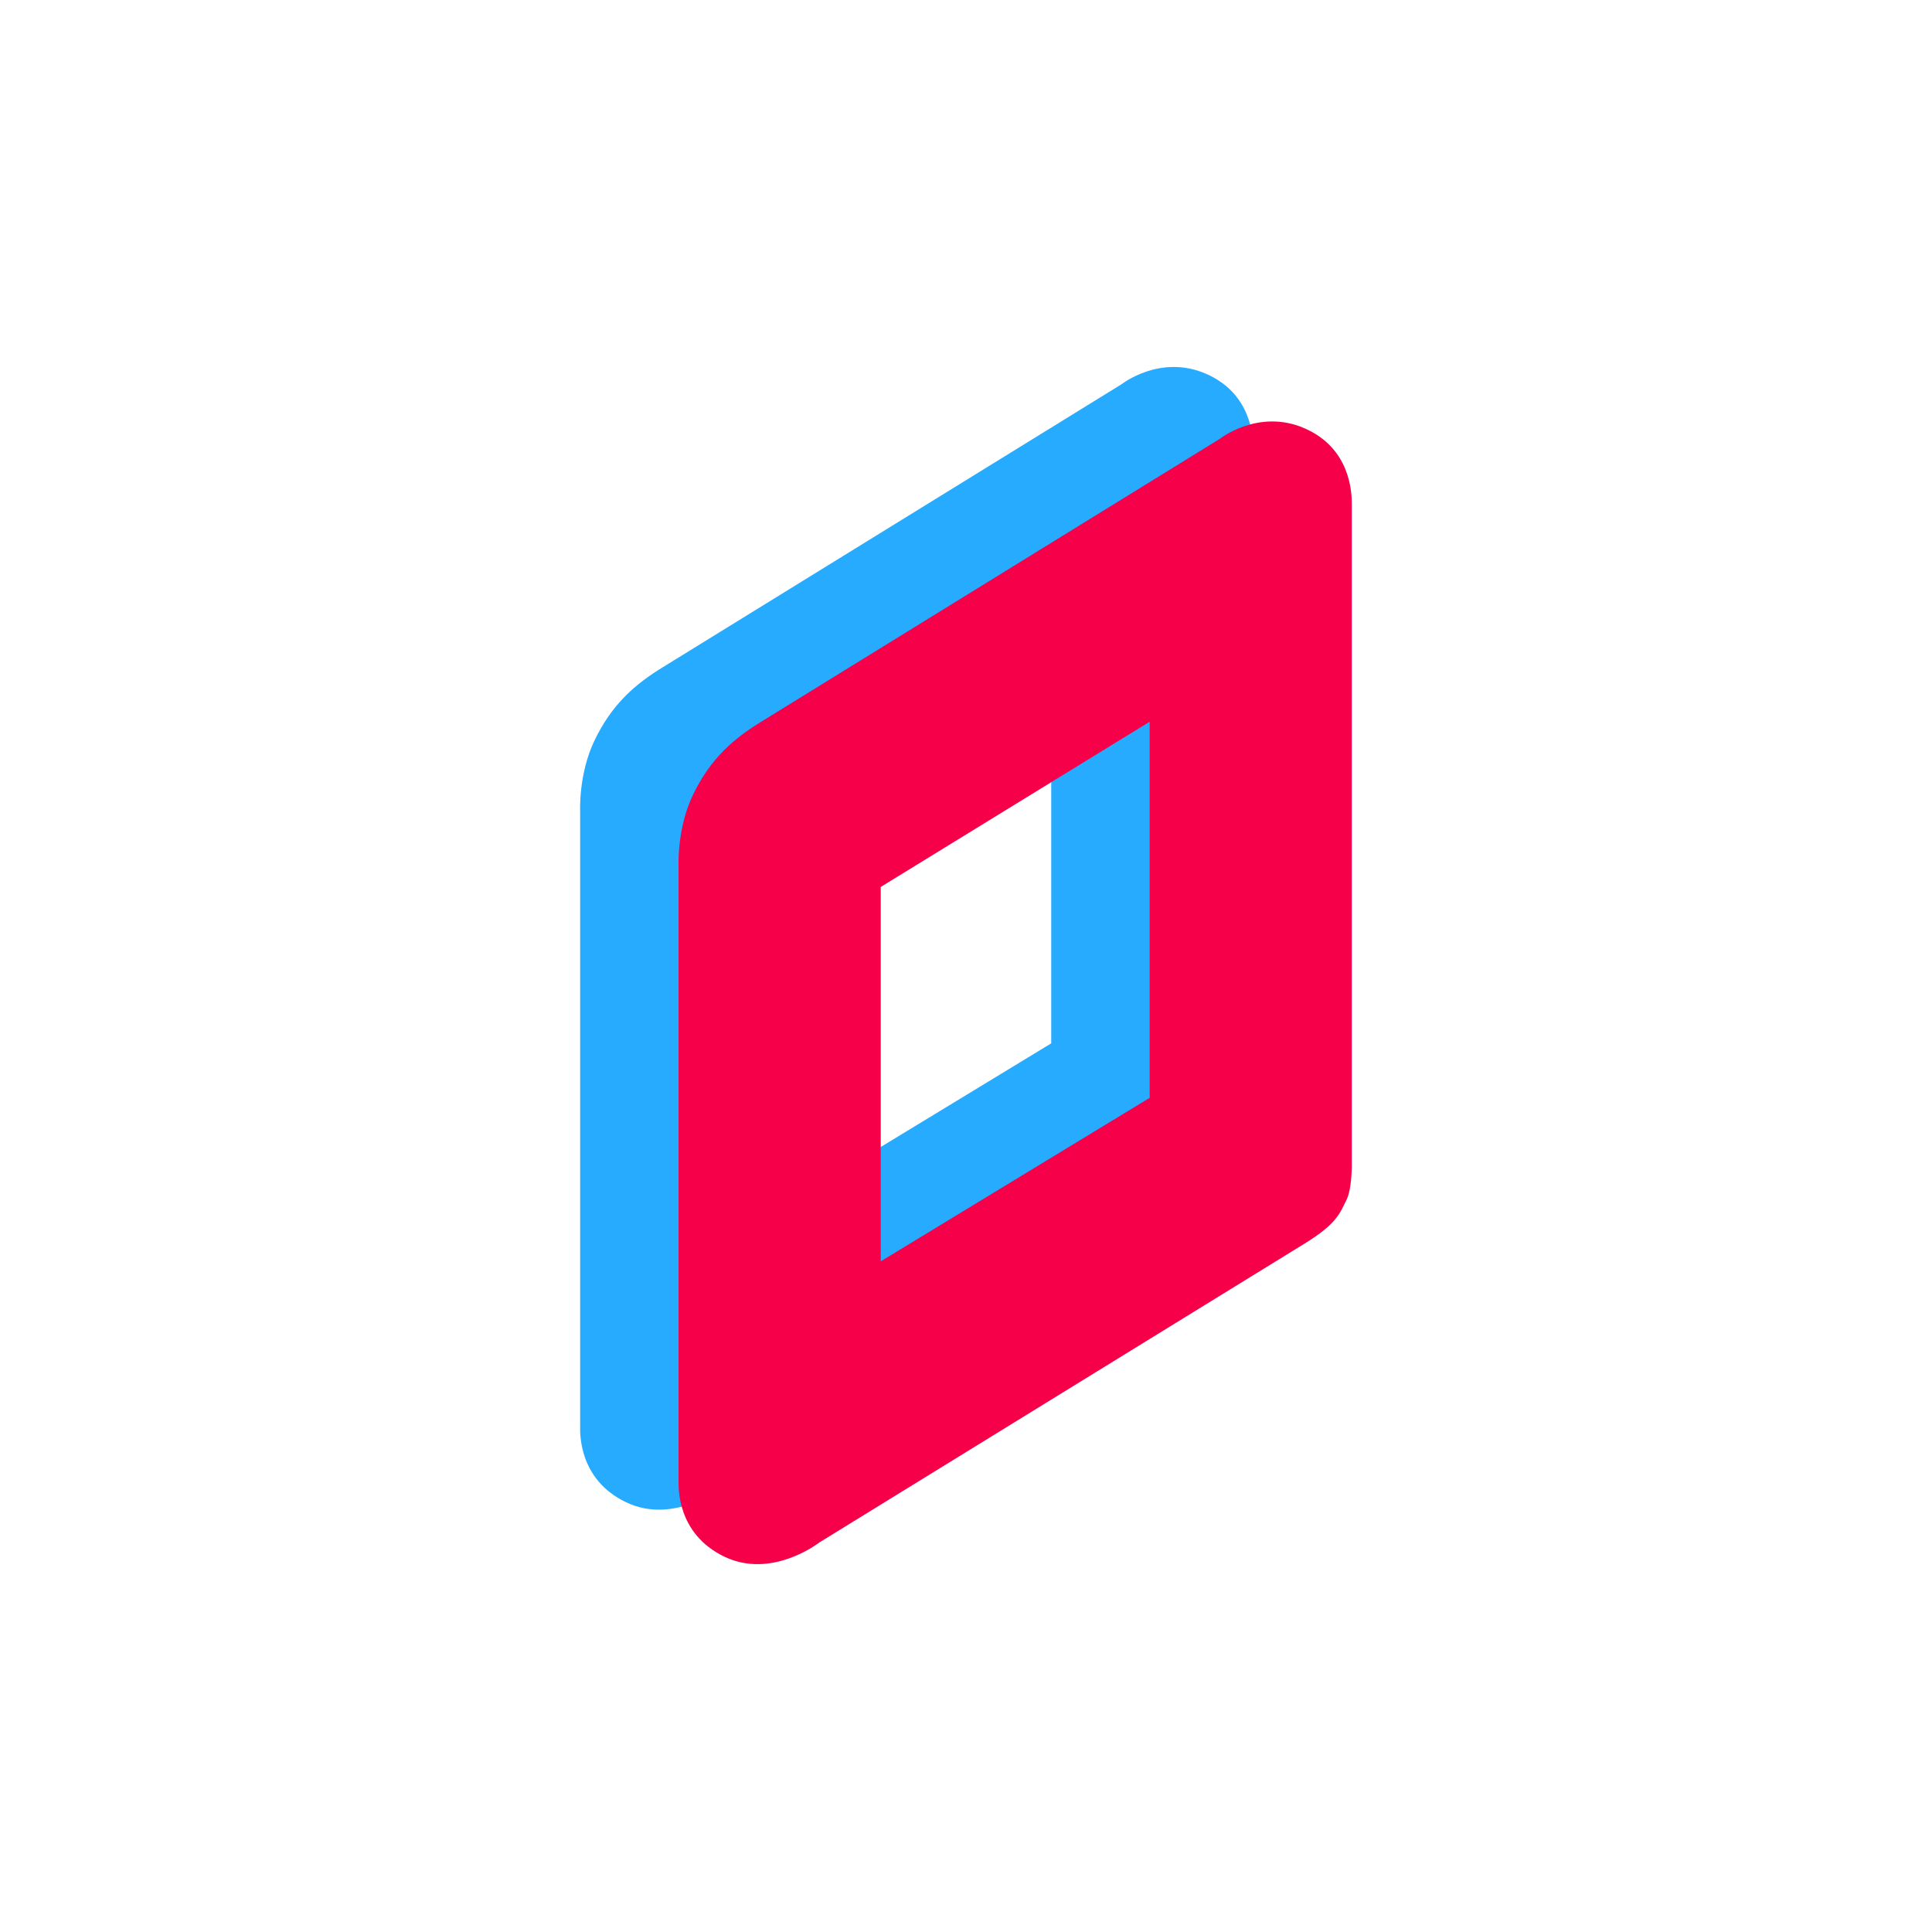
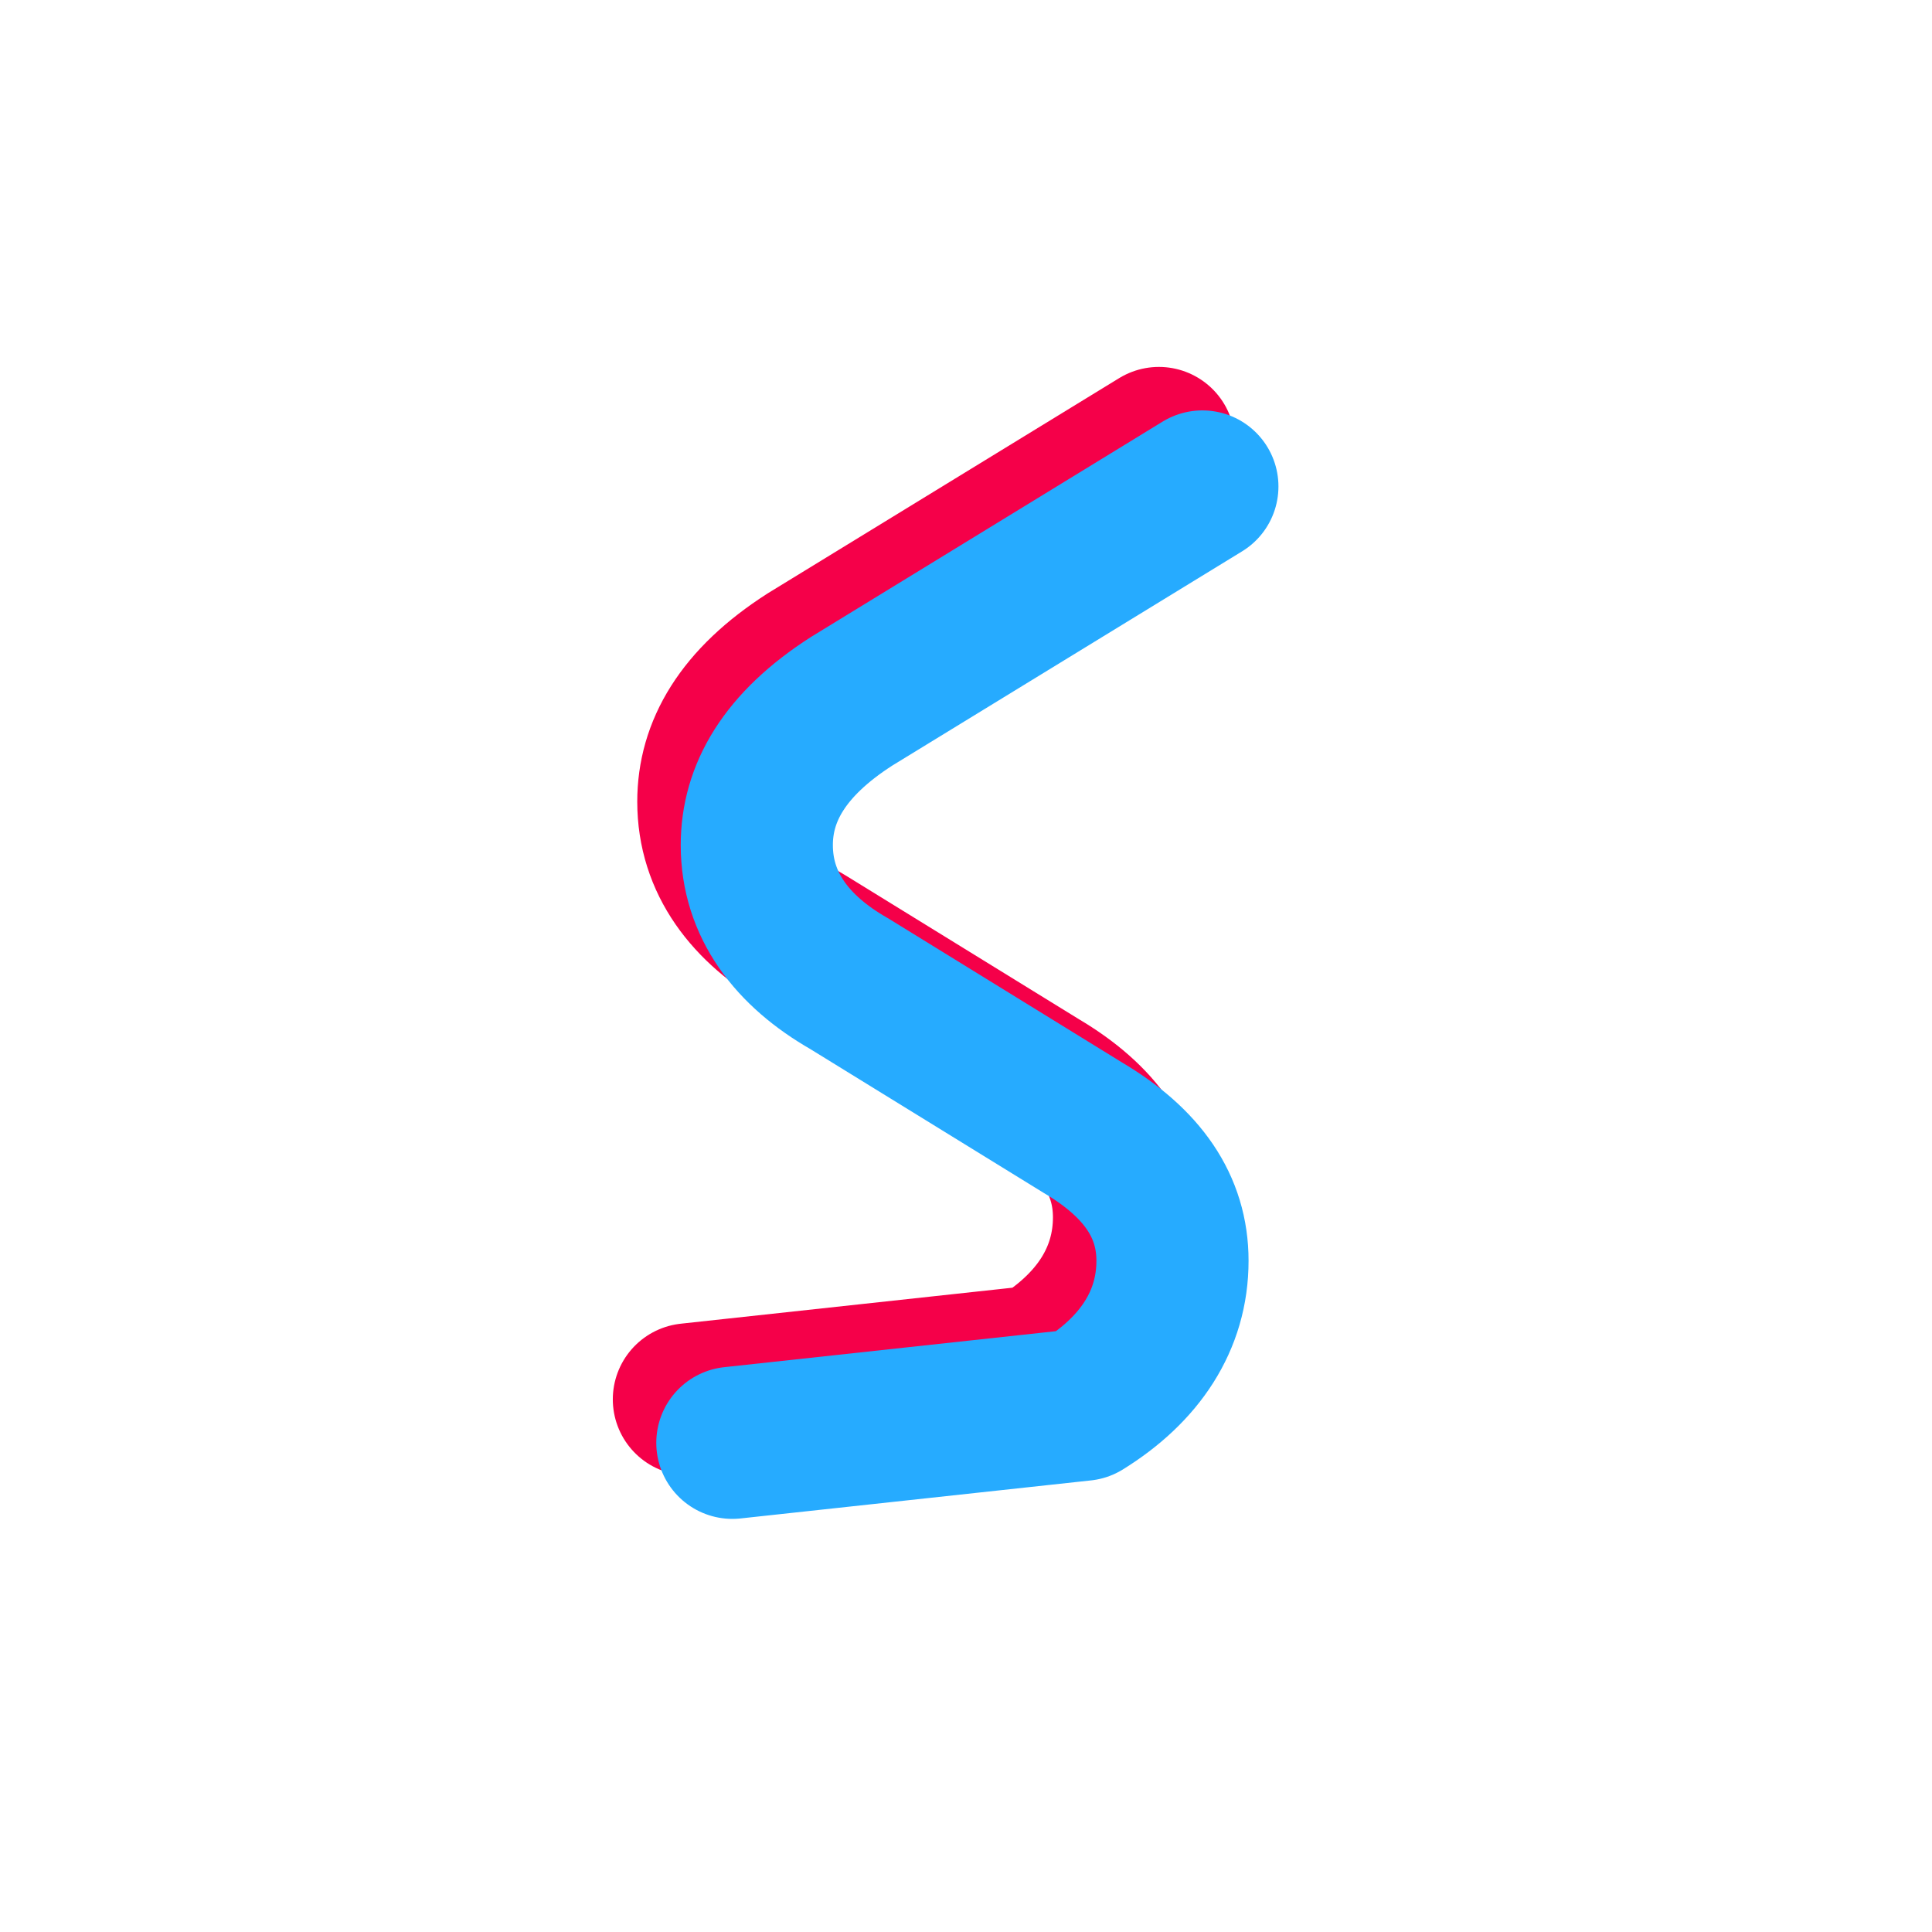
<svg xmlns="http://www.w3.org/2000/svg" viewBox="0 0 512 512">
  <g transform="translate(153.76 97.24) scale(0.72)">
-     <path fill="#26ABFF" d="M230.3 302.68C218.14 310.14 51.74 412.66 51.74 412.66C51.74 412.66 34.34 426.3 16.8 417.84C-0.73 409.38 -0.02 392.26 -0.02 390.02V163.59C-0.02 163.59 -0.67 150.0 5.16 137.71C11.73 123.85 20.66 116.51 30.39 110.54C40.12 104.57 199.24 6.38 199.24 6.38C199.24 6.38 213.39 -4.81 230.29 2.5C247.2 9.81 247.76 26.05 247.76 30.32V275.18C247.64 278.87 247.21 283.77 245.82 286.51C243.4 291.3 242.46 295.21 230.3 302.68ZM173.37 110.53 74.39 171.34V309.14L173.37 248.97V110.53Z" />
-     <path fill="#F50049" d="M284.0 294.91C283.88 298.6 283.45 303.81 282.06 306.56C279.63 311.35 278.69 315.27 266.53 322.73C254.37 330.19 87.97 432.71 87.97 432.71C87.97 432.71 70.57 446.35 53.03 437.89C35.5 429.43 36.21 412.31 36.21 410.07V183.64C36.21 183.64 35.56 170.05 41.39 157.76C47.96 143.9 56.89 136.56 66.62 130.59C76.35 124.62 235.47 26.43 235.47 26.43C235.47 26.43 249.62 15.24 266.52 22.55C283.44 29.86 284.0 46.1 284.0 50.37V294.91ZM209.6 130.59 110.62 191.4V329.2L209.6 269.03V130.59Z" />
+     <path d="M213 28 L84 107 C59 123 49 141 49 160 C49 182 62 199 83 211 L169 264 C191 277 202 293 202 313 C202 335 190 353 169 366 L40 380" fill="none" stroke="#F50049" stroke-width="56" stroke-linecap="round" stroke-linejoin="round" />
+     <path d="M229 44 L100 123 C75 139 65 157 65 176 C65 198 78 215 99 227 L185 280 C207 293 218 309 218 329 C218 351 206 369 185 382 L56 396" fill="none" stroke="#26ABFF" stroke-width="56" stroke-linecap="round" stroke-linejoin="round" />
  </g>
</svg>
